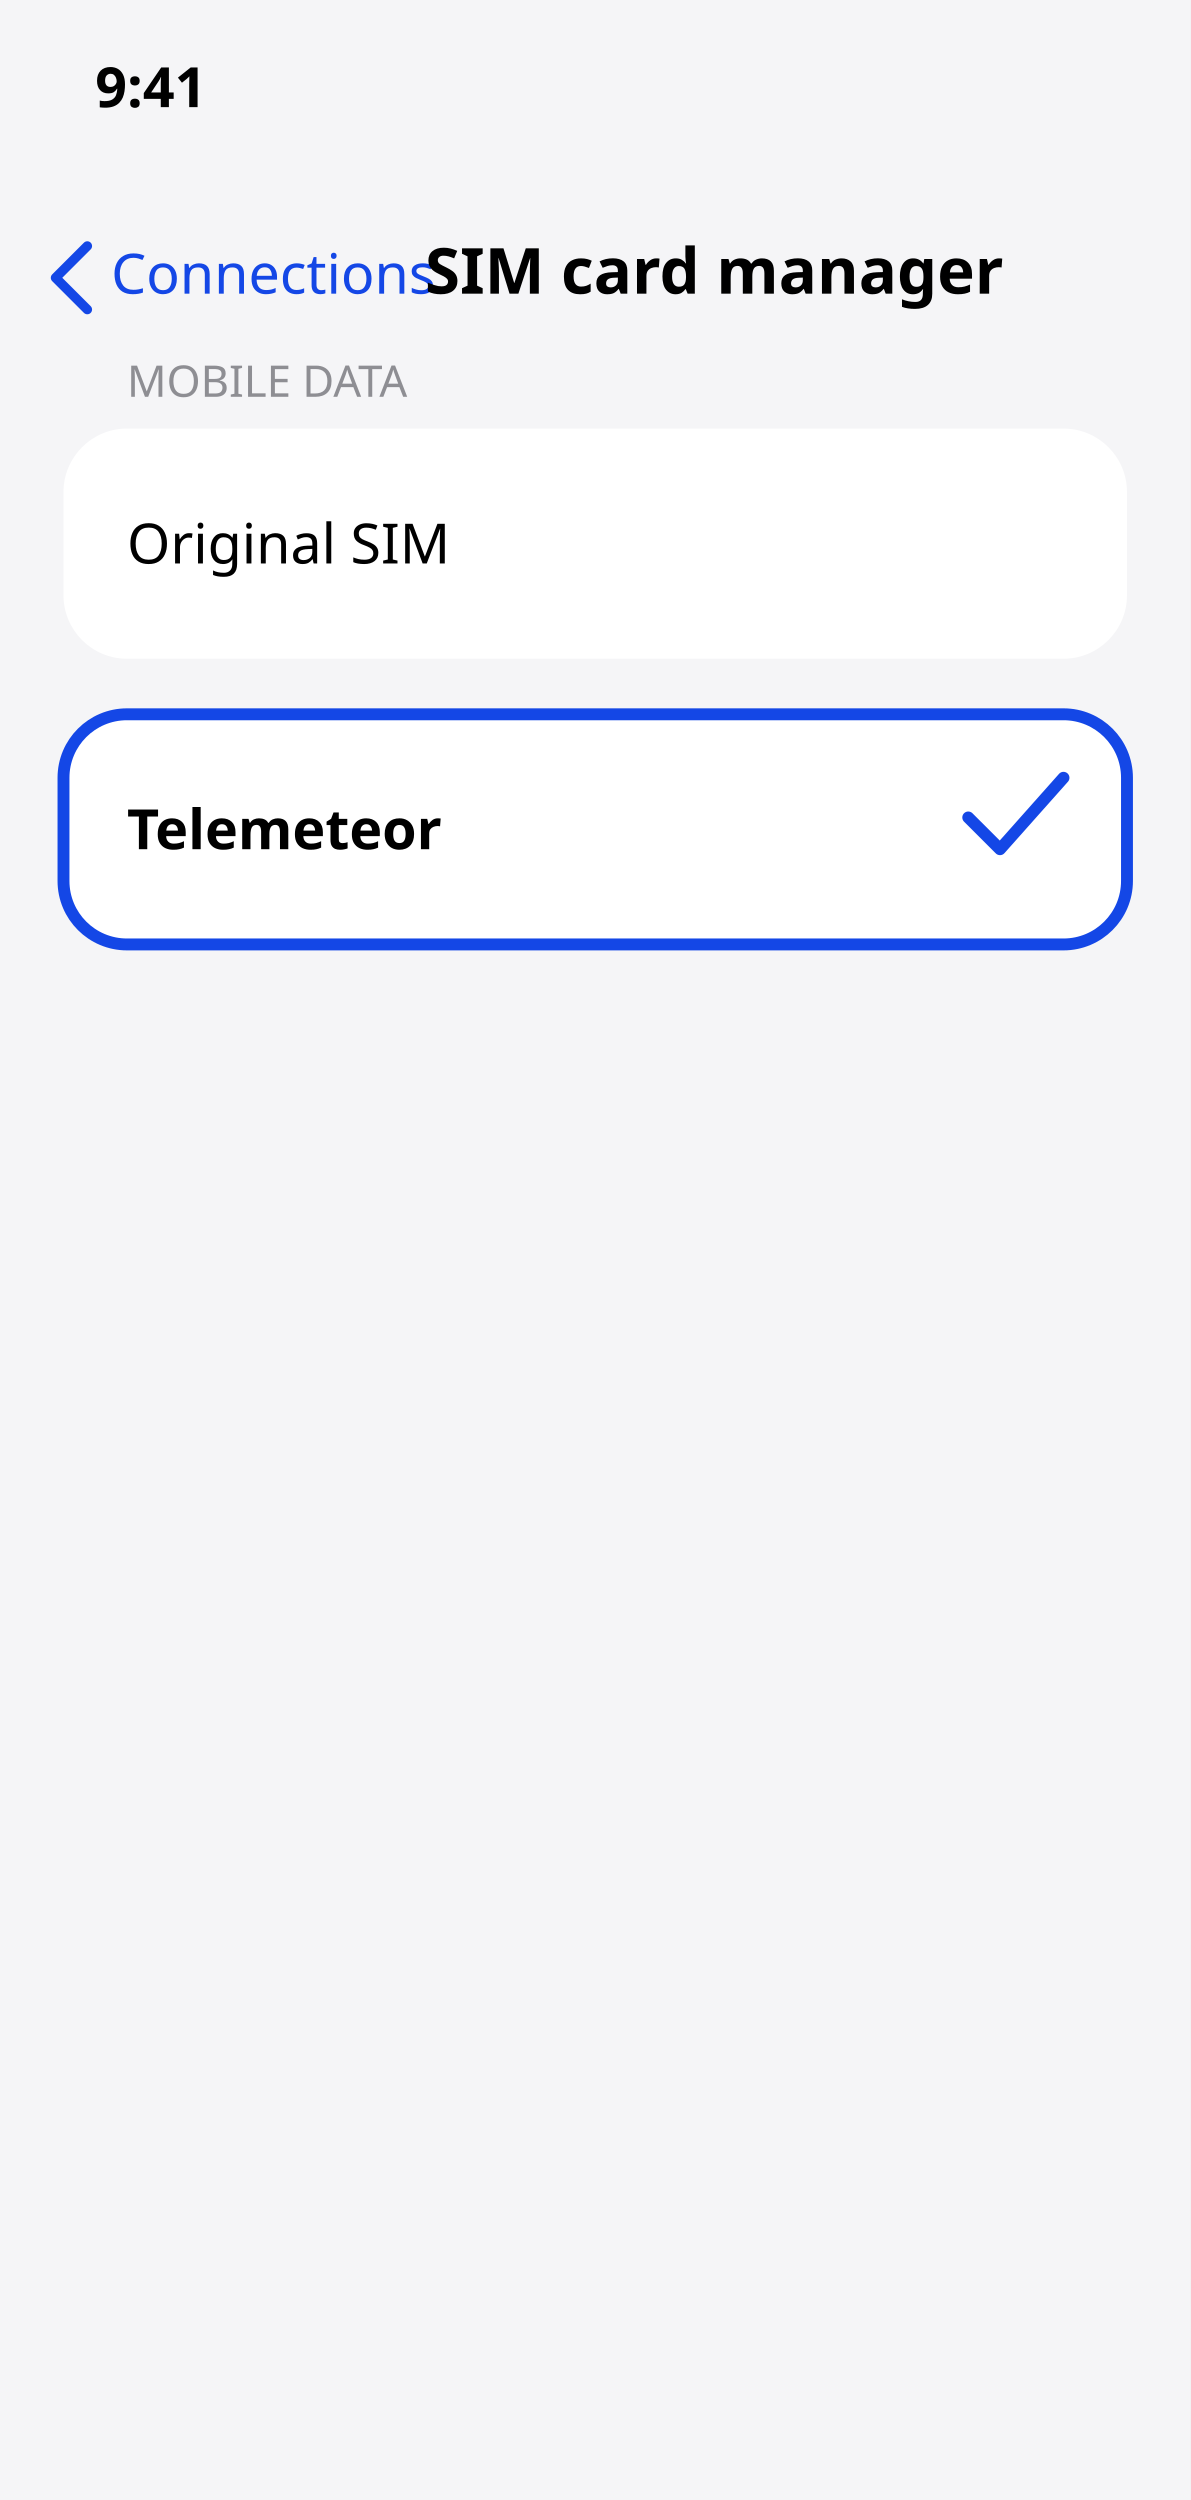
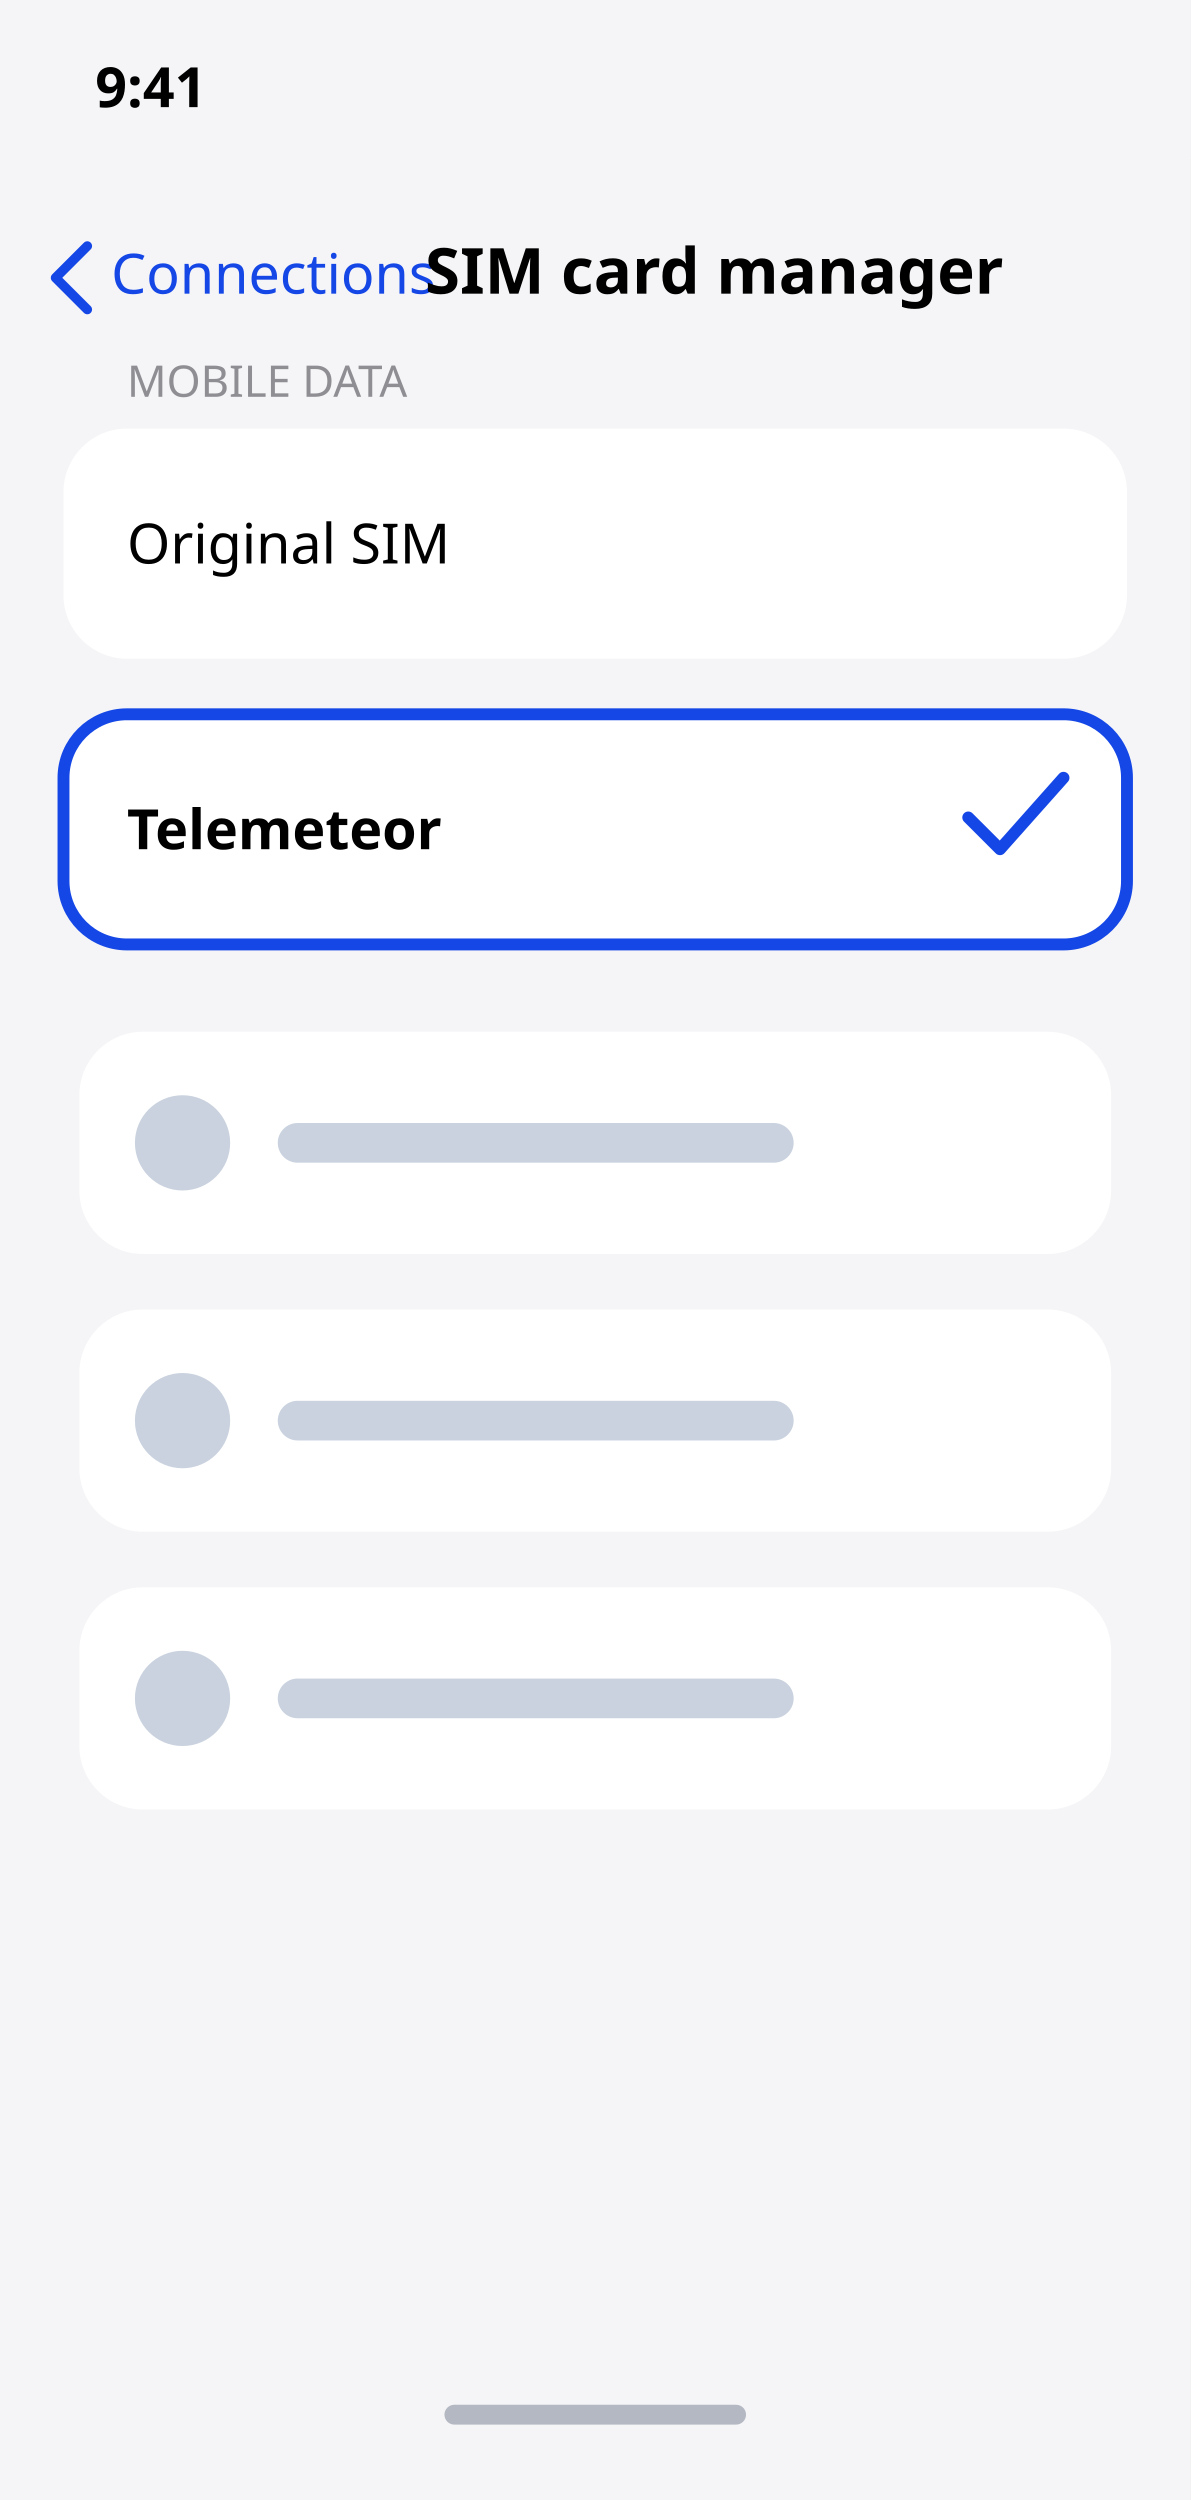
<svg xmlns="http://www.w3.org/2000/svg" viewBox="0 0 300 630">
  <rect width="300" height="630" fill="#f5f5f7" />
  <rect width="300" height="40" fill="#f5f5f7" />
  <text x="24" y="27" font-family="ui-sans-serif,system-ui,sans-serif" font-size="14" font-weight="600" fill="#000000">9:41</text>
  <g fill="#1447e6">
    <path d="M22 62 l-8 8 l8 8" stroke="#1447e6" stroke-width="2.4" fill="none" stroke-linecap="round" stroke-linejoin="round" />
    <text data-key="screen.s-select-data-line.back" x="28" y="74" font-family="ui-sans-serif,system-ui,sans-serif" font-size="14">Connections</text>
  </g>
  <text data-key="screen.s-select-data-line.title" x="180" y="74" text-anchor="middle" font-family="ui-sans-serif,system-ui,sans-serif" font-size="16" font-weight="700" fill="#000000">SIM card manager</text>
  <text data-key="screen.s-select-data-line.section" x="32" y="100" font-family="ui-sans-serif,system-ui,sans-serif" font-size="11" fill="#8e8e93">MOBILE DATA</text>
  <rect x="16" y="108" width="268" height="58" rx="16" fill="#ffffff" />
  <text data-key="screen.s-select-data-line.original" x="32" y="142" font-family="ui-sans-serif,system-ui,sans-serif" font-size="14" fill="#000000">Original SIM</text>
  <rect x="16" y="180" width="268" height="58" rx="16" fill="#ffffff" stroke="#1447e6" stroke-width="3" />
  <text x="32" y="214" font-family="ui-sans-serif,system-ui,sans-serif" font-size="14" font-weight="700" fill="#000000">Telemeteor</text>
  <path d="M244 206 l8 8 l16 -18" stroke="#1447e6" stroke-width="3" fill="none" stroke-linecap="round" stroke-linejoin="round" />
+   <g opacity="0.999">
+     <rect x="20" y="260" width="260" height="56" rx="16" fill="#ffffff" />
+     <circle cx="46" cy="288" r="12" fill="#c9d2de" />
+     <rect x="70" y="283" width="130" height="10" rx="5" fill="#c9d2de" />
+     <rect x="20" y="330" width="260" height="56" rx="16" fill="#ffffff" />
+     <circle cx="46" cy="358" r="12" fill="#c9d2de" />
+     <rect x="70" y="353" width="130" height="10" rx="5" fill="#c9d2de" />
+     <rect x="20" y="400" width="260" height="56" rx="16" fill="#ffffff" />
+     <circle cx="46" cy="428" r="12" fill="#c9d2de" />
+     <rect x="70" y="423" width="130" height="10" rx="5" fill="#c9d2de" />
+     <rect x="112" y="606" width="76" height="5" rx="2.5" fill="#182746" opacity="0.3" />
+   </g>
</svg>
